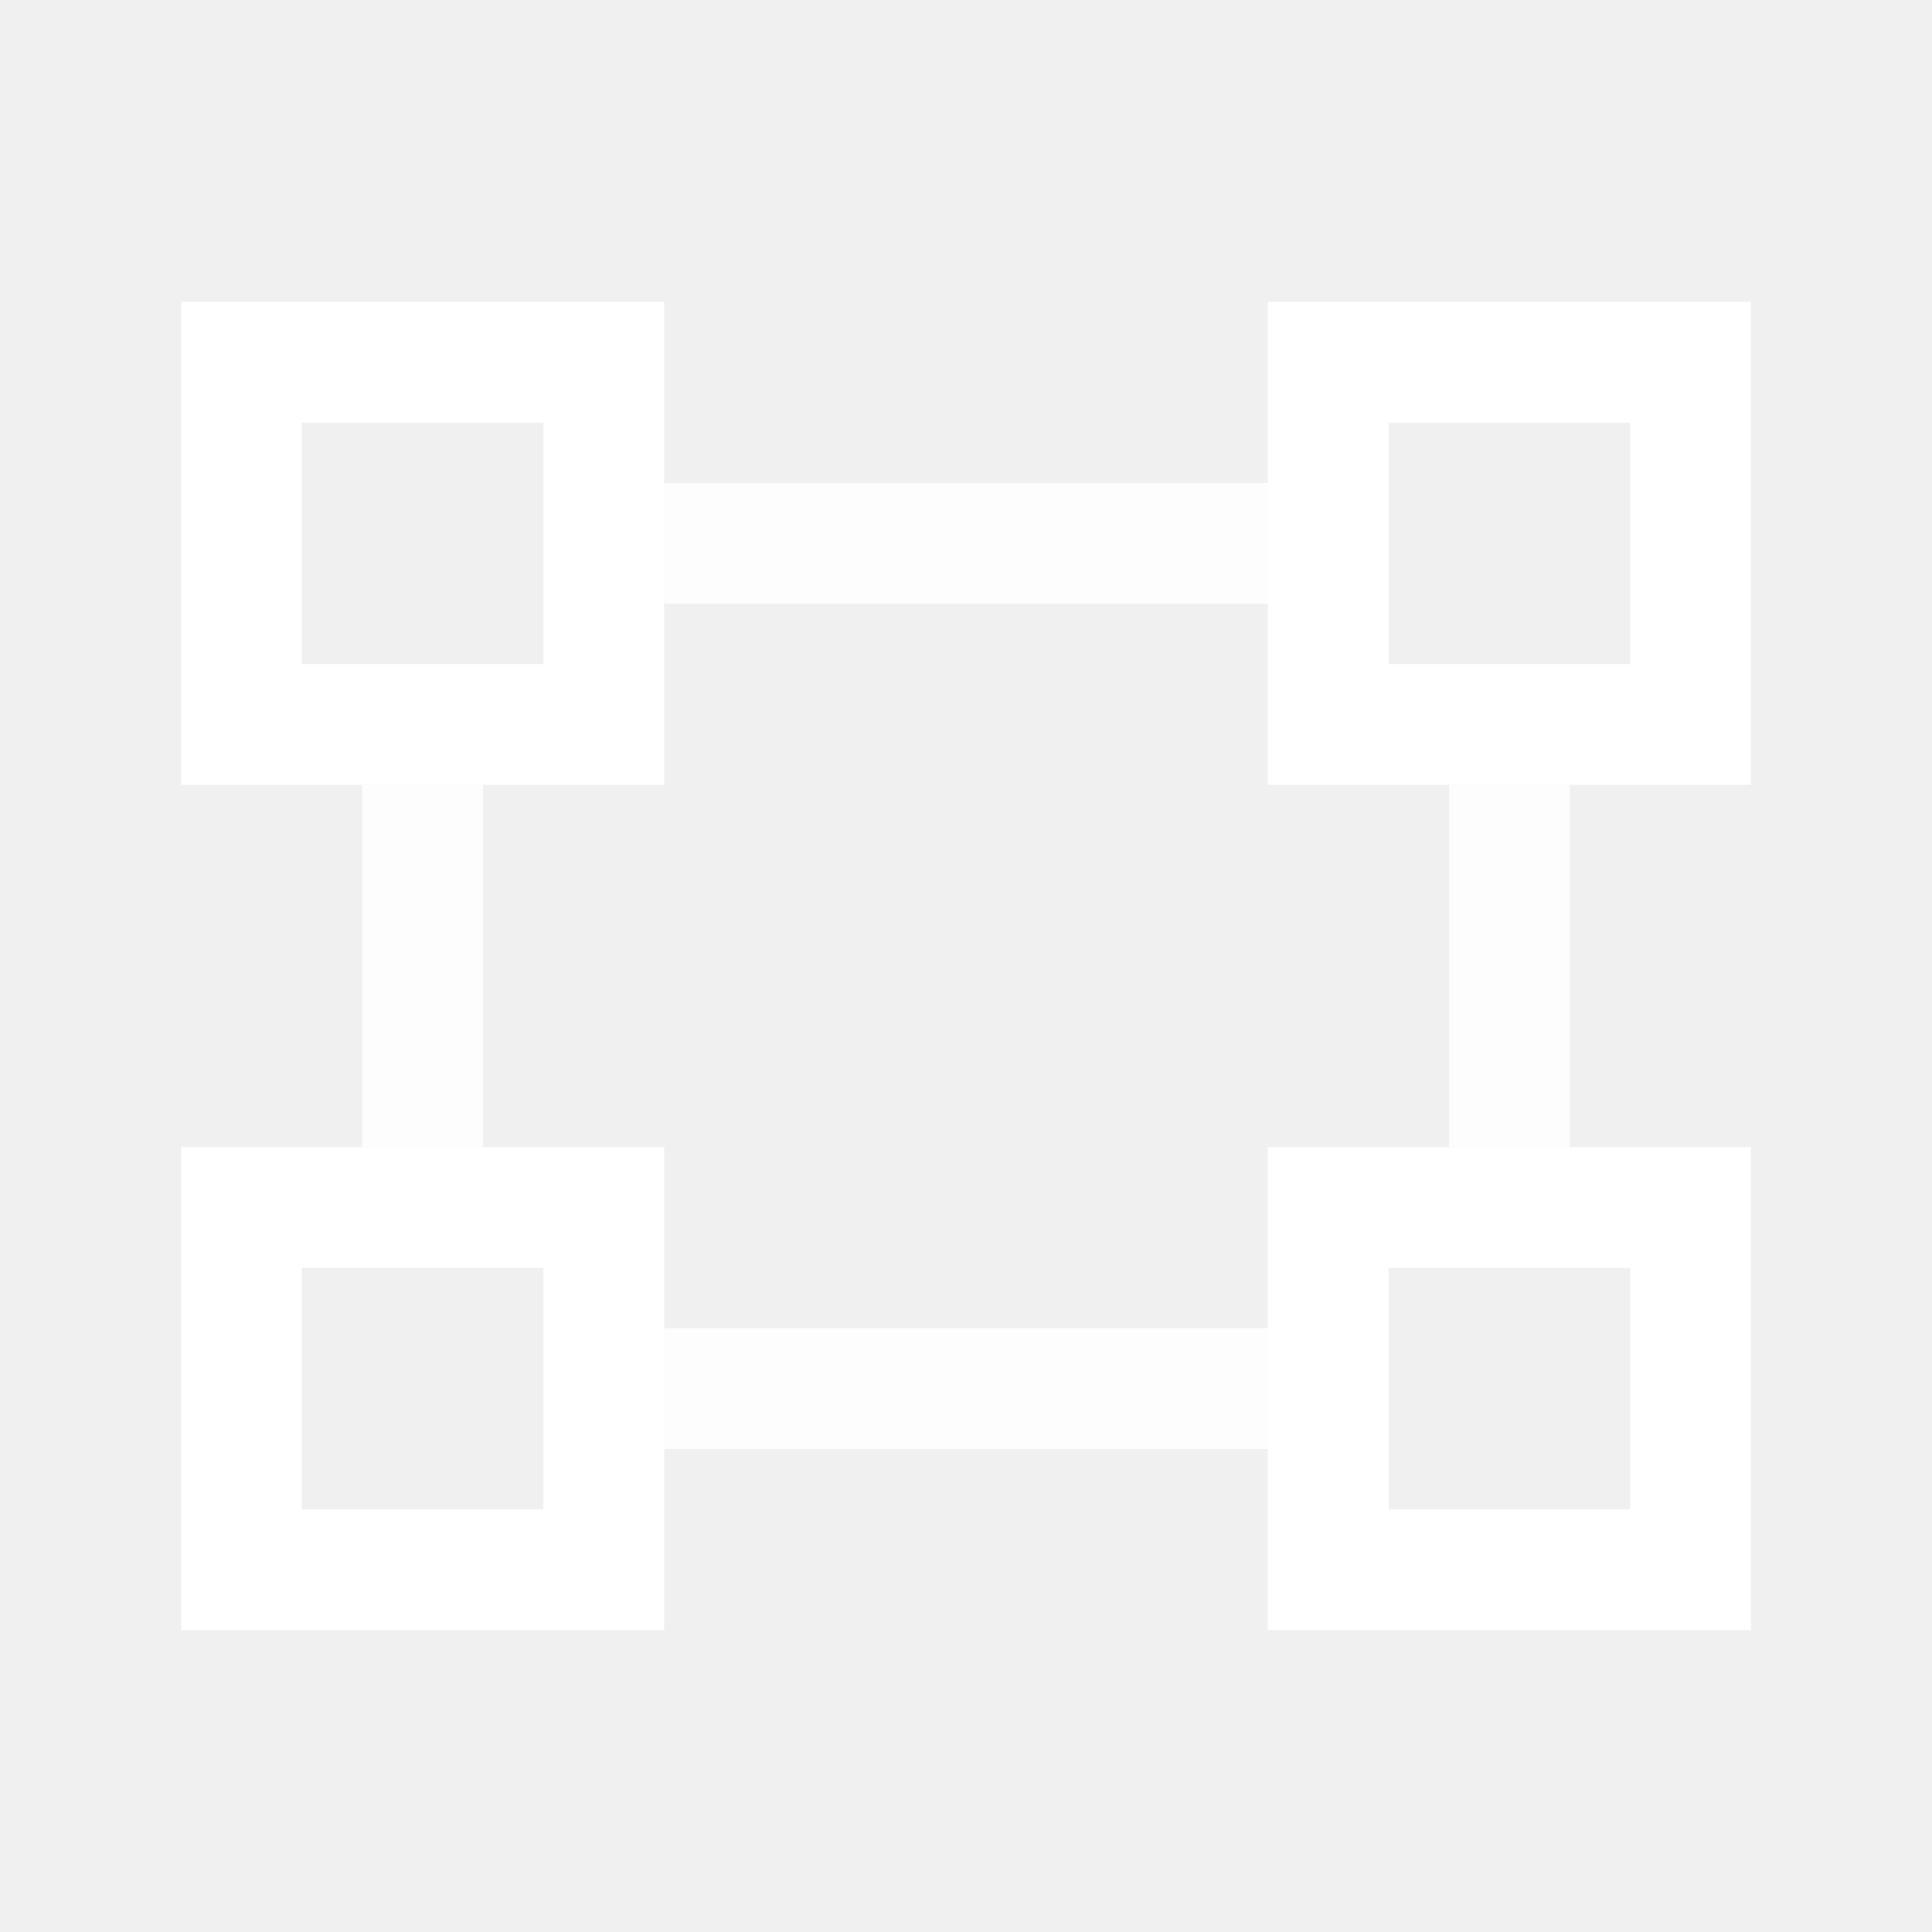
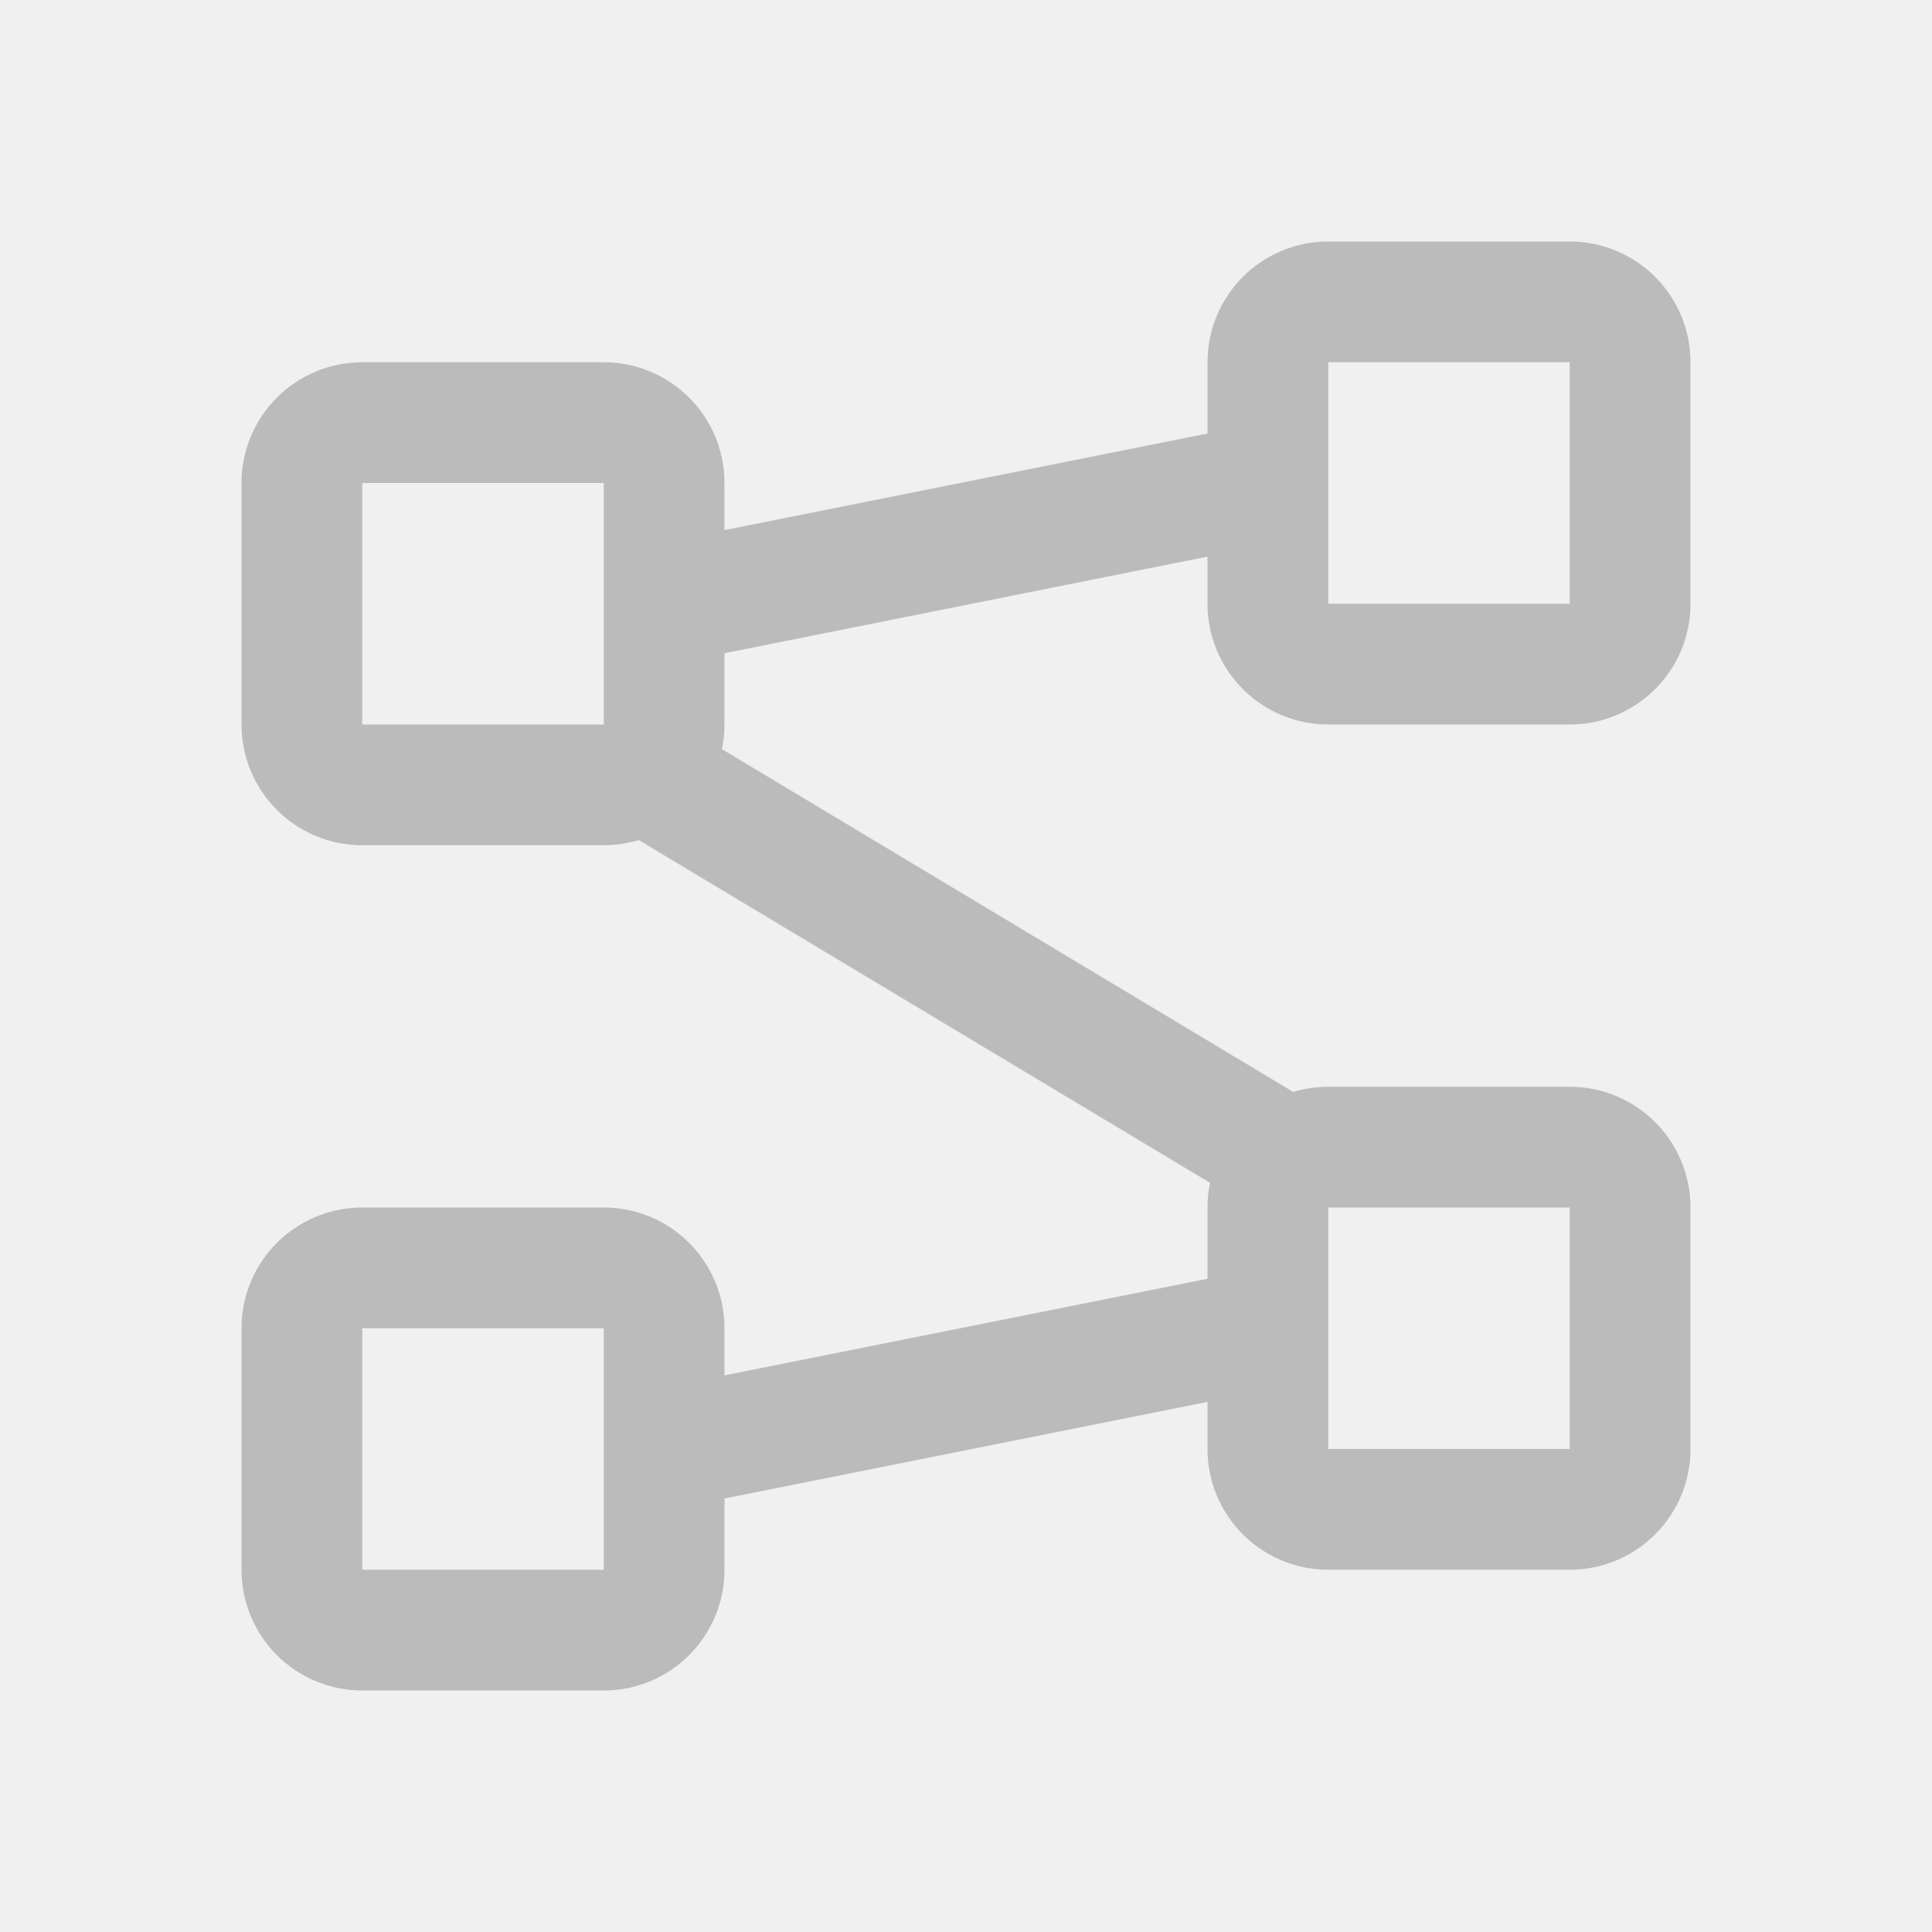
<svg xmlns="http://www.w3.org/2000/svg" width="16" height="16" viewBox="0 0 16 16">
-   <g fill="none" stroke="#fff" stroke-opacity=".85">
-     <path d="M3.5 6.5L3.5 9.5M12.5 6.5L12.5 9.5M5.5 4.5L10.5 4.5M5.5 11.5L10.5 11.5" />
-   </g>
-   <g fill="none" stroke="#fff">
-     <rect width="3" height="3" x="2" y="3" />
-     <rect width="3" height="3" x="11" y="10" />
-     <rect width="3" height="3" x="2" y="10" />
-     <rect width="3" height="3" x="11" y="3" />
+   <g fill="none" stroke="#bbb">
+     <rect x="2.5" y="3.5" width="3" height="3" rx=".5" />
+     <rect x="10.5" y="2.5" width="3" height="3" rx=".5" />
+     <rect x="10.5" y="9.5" width="3" height="3" rx=".5" />
+     <rect x="2.5" y="10.5" width="3" height="3" rx=".5" />
+     <path d="M5.5 5l5-1M10.5 11l-5 1M10.5 9.5l-5-3" />
  </g>
</svg>
